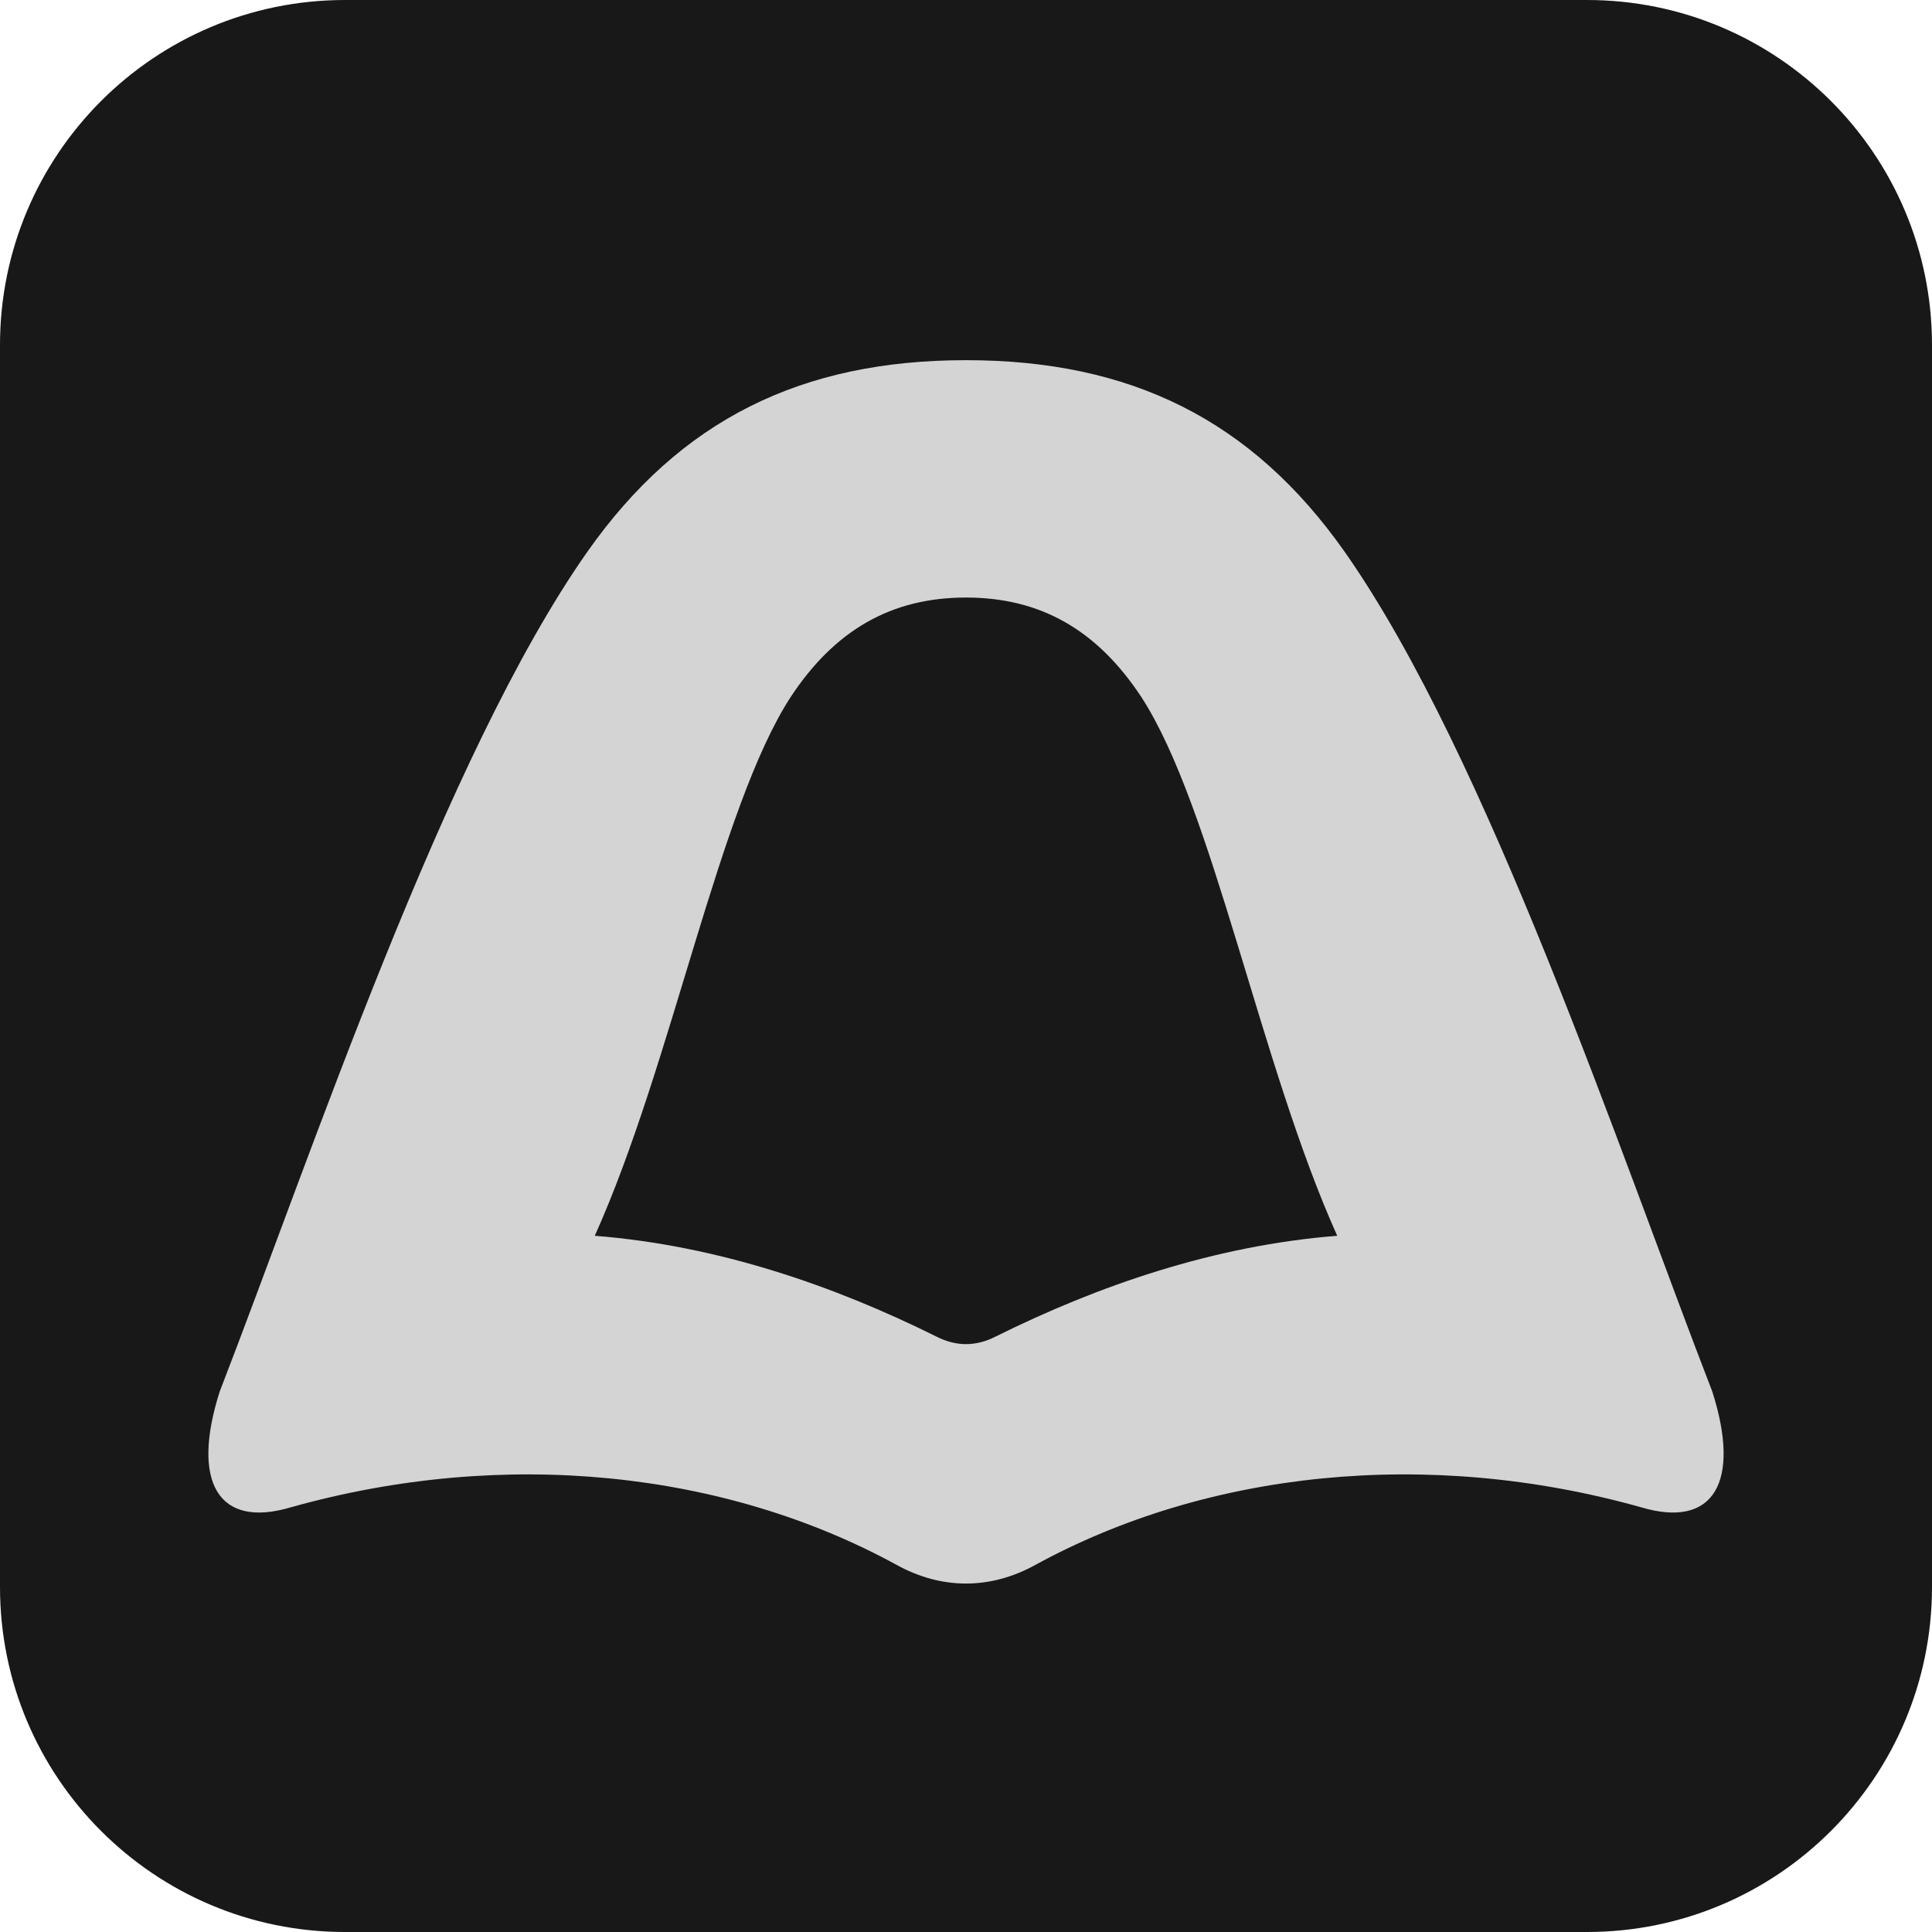
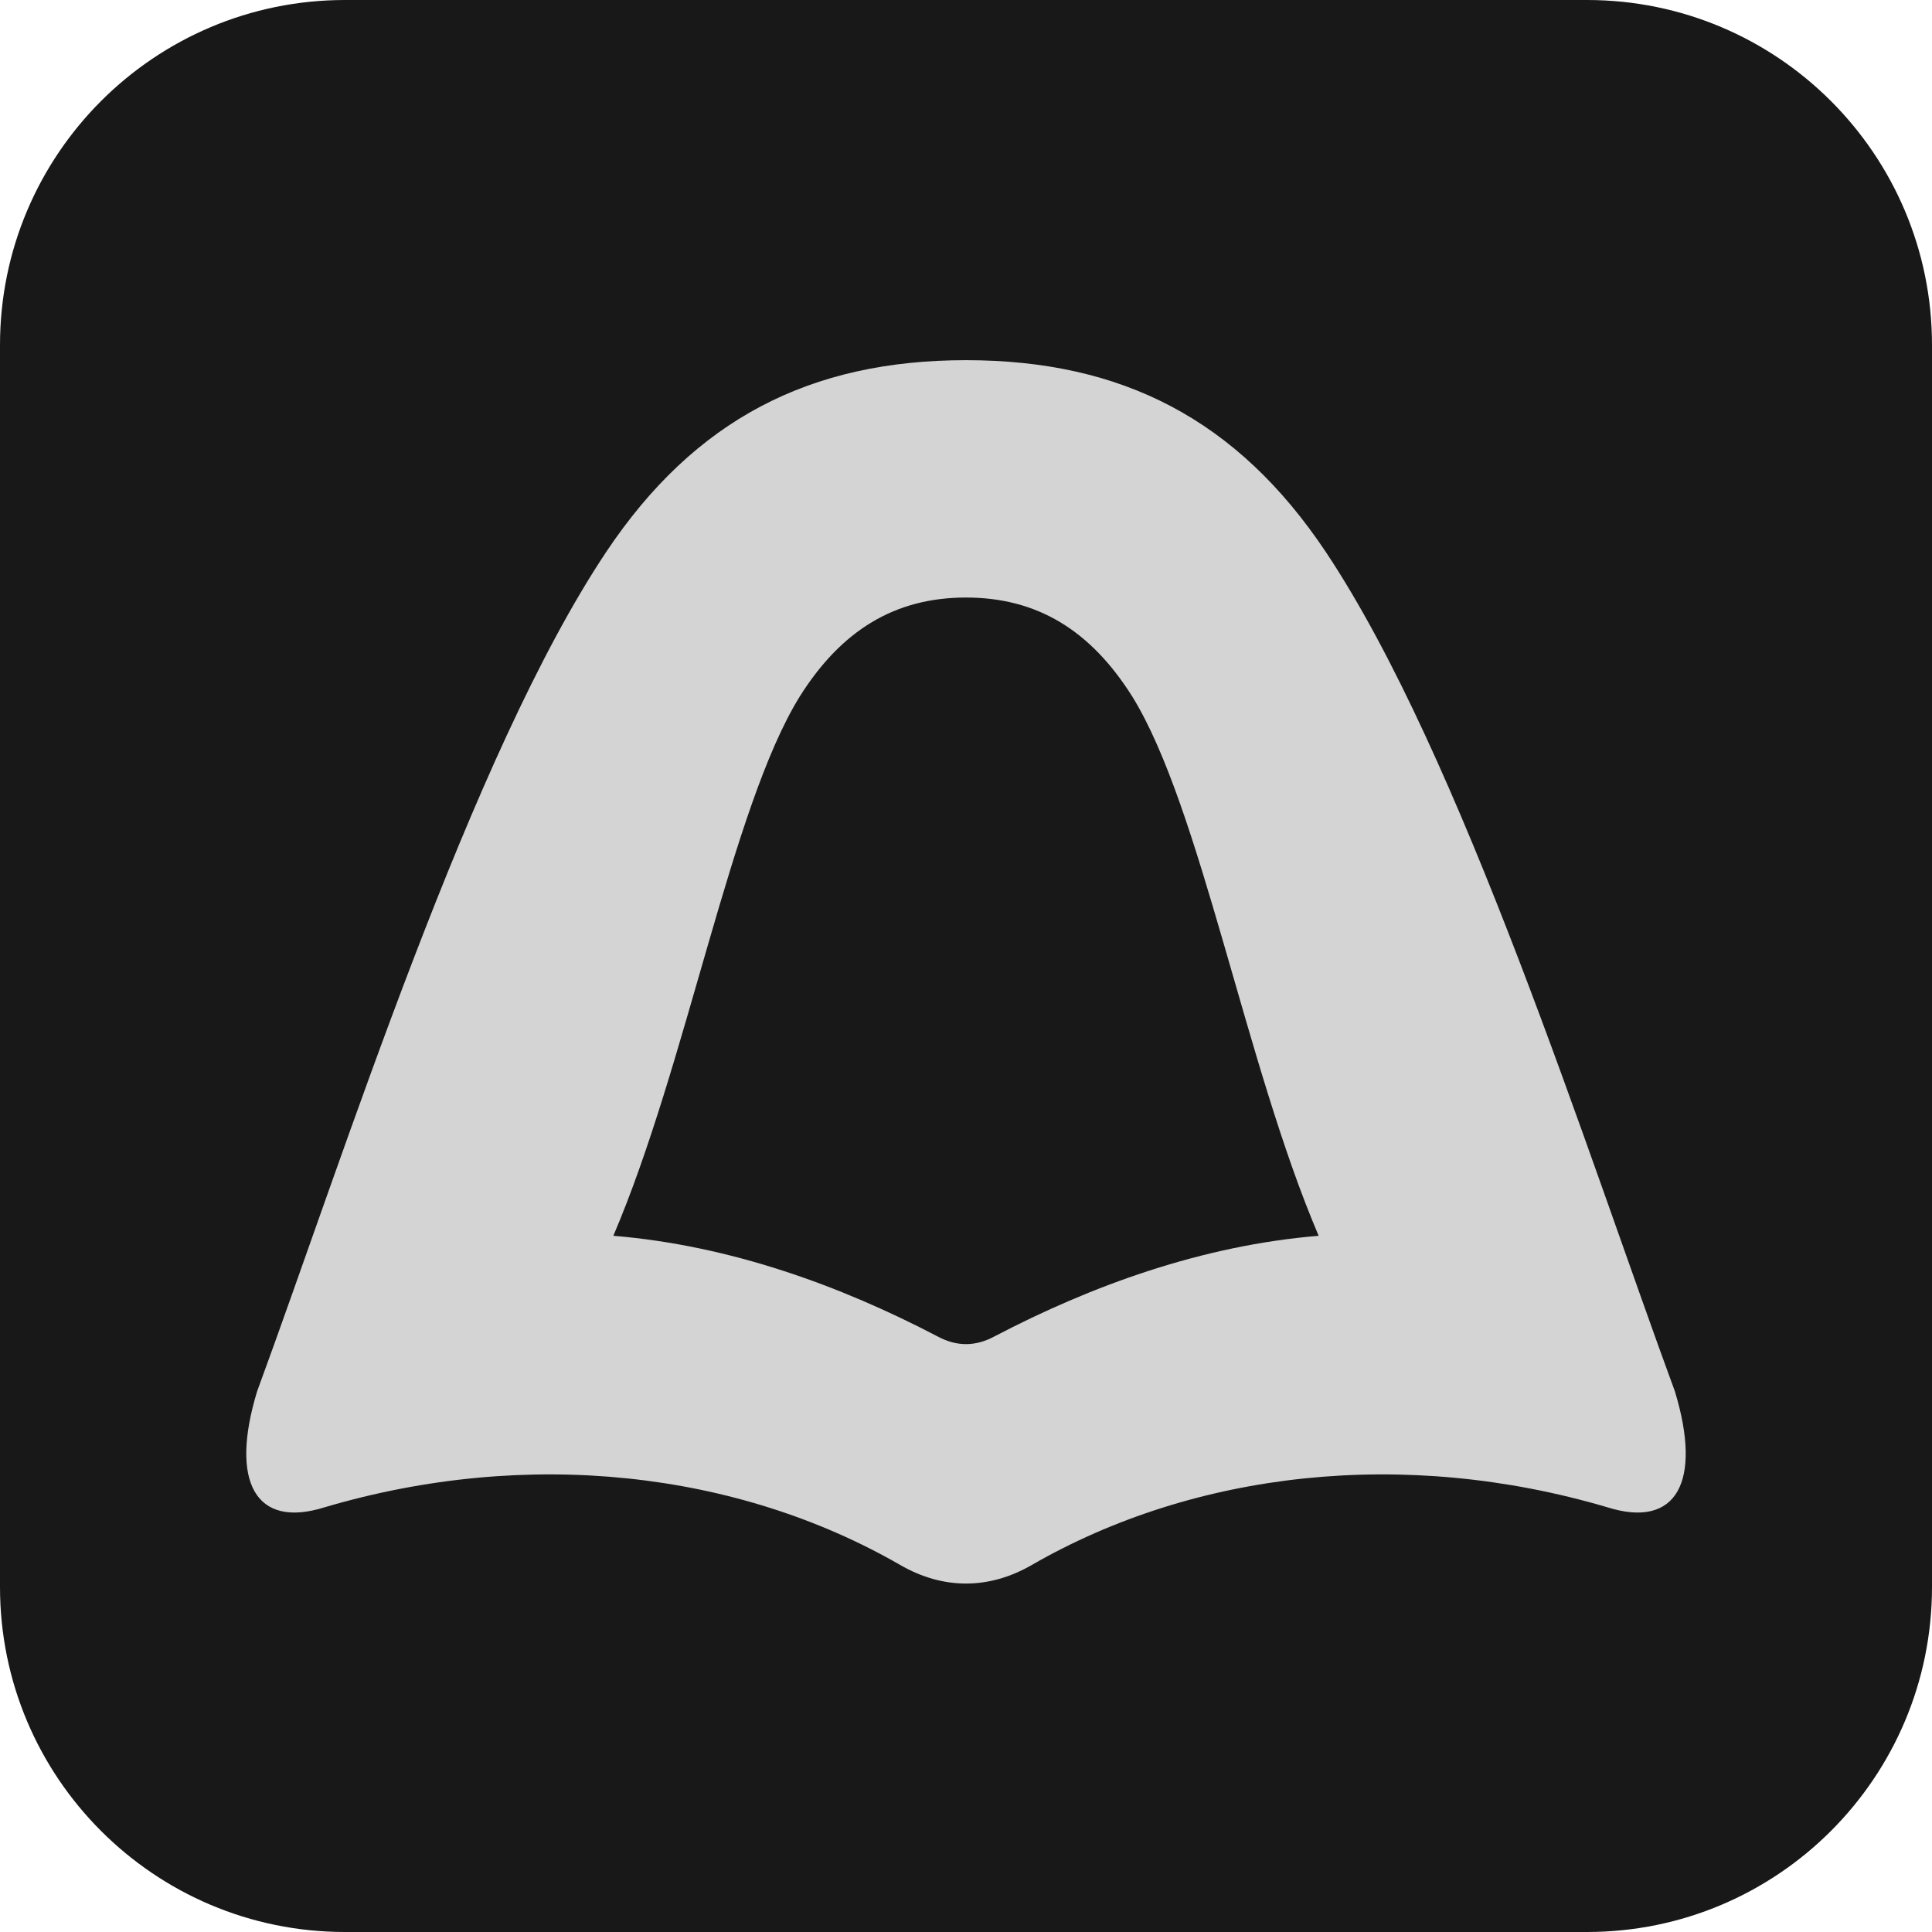
<svg xmlns="http://www.w3.org/2000/svg" viewBox="-2 -2 28 28">
  <rect x="-2" y="-2" width="28" height="28" rx="5" fill="#181818" />
-   <path id="book-a" fill="#d4d4d4" fill-rule="evenodd" d="       M12 3.22 C14.38 3.22 16.14 4.08 17.49 6       C19.56 8.95 21.48 14.72 22.815 18.165       C23.235 19.475 22.84 20.16 21.785 19.845       C18.685 18.975 15.49 19.32 13.005 20.68       C12.678 20.86 12.339 20.95 12 20.95       C11.661 20.95 11.322 20.86 10.995 20.68       C8.51 19.32 5.315 18.975 2.215 19.845       C1.16 20.16 .765 19.475 1.185 18.165       C2.52 14.72 4.44 8.95 6.51 6 C7.86 4.08 9.62 3.22 12 3.22 Z       M12 6.66 C13.08 6.66 13.90 7.13 14.54 8.10       C15.58 9.70 16.26 13.42 17.38 15.91       C15.60 16.05 13.92 16.63 12.43 17.37       Q12.215 17.48 12 17.48 Q11.785 17.48 11.57 17.37       C10.08 16.63 8.40 16.05 6.62 15.91       C7.74 13.42 8.42 9.70 9.46 8.10 C10.10 7.13 10.92 6.66 12 6.66 Z" />
+   <path id="book-a" fill="#d4d4d4" fill-rule="evenodd" d="       M12 3.22 C14.261 3.22 15.933 4.08 17.215 6       C19.182 8.95 21.006 14.72 22.274 18.165       C22.673 19.475 22.298 20.16 21.296 19.845       C18.351 18.975 15.316 19.32 12.955 20.68       C12.644 20.86 12.322 20.95 12 20.95       C11.678 20.95 11.356 20.86 11.045 20.68       C8.684 19.32 5.649 18.975 2.704 19.845       C1.702 20.16 1.327 19.475 1.726 18.165       C2.994 14.72 4.818 8.95 6.785 6 C8.067 4.08 9.739 3.22 12 3.22 Z       M12 6.66 C13.026 6.66 13.805 7.13 14.413 8.10       C15.401 9.70 16.047 13.42 17.111 15.91       C15.42 16.05 13.824 16.63 12.409 17.37       Q12.204 17.48 12 17.48 Q11.796 17.48 11.591 17.37       C10.176 16.63 8.58 16.05 6.889 15.91       C7.953 13.42 8.599 9.70 9.587 8.10 C10.195 7.13 10.974 6.66 12 6.66 Z" />
</svg>
